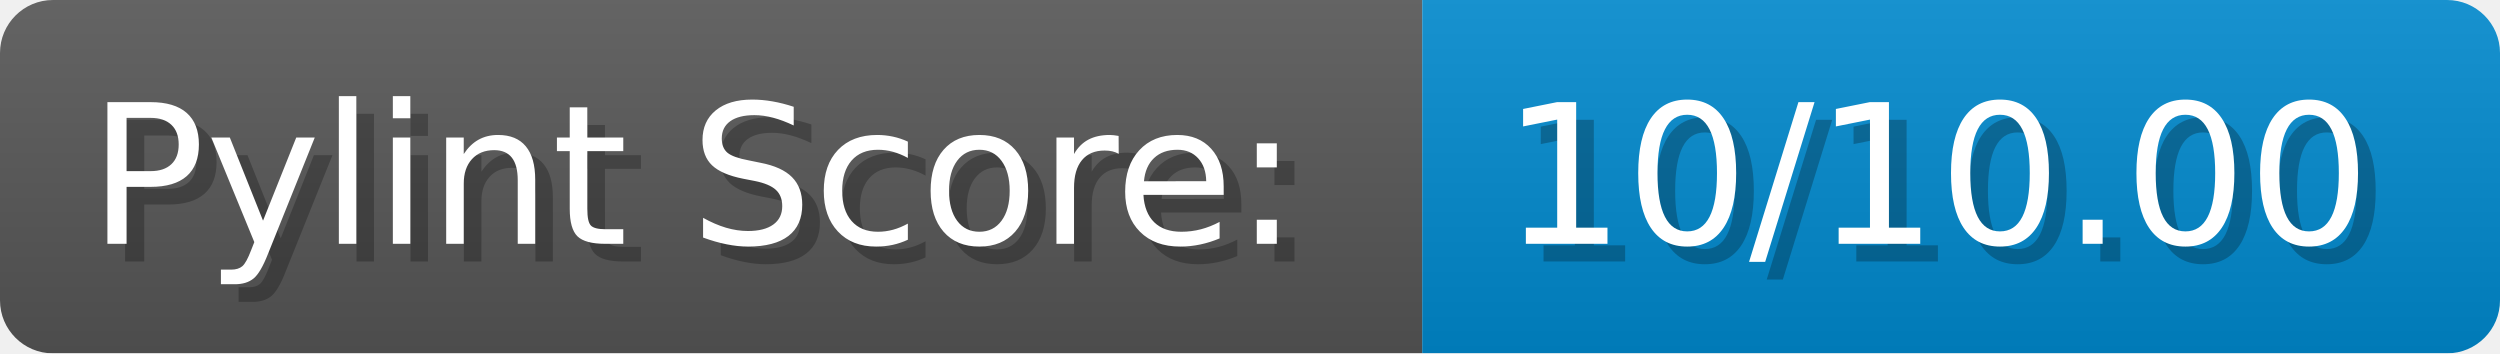
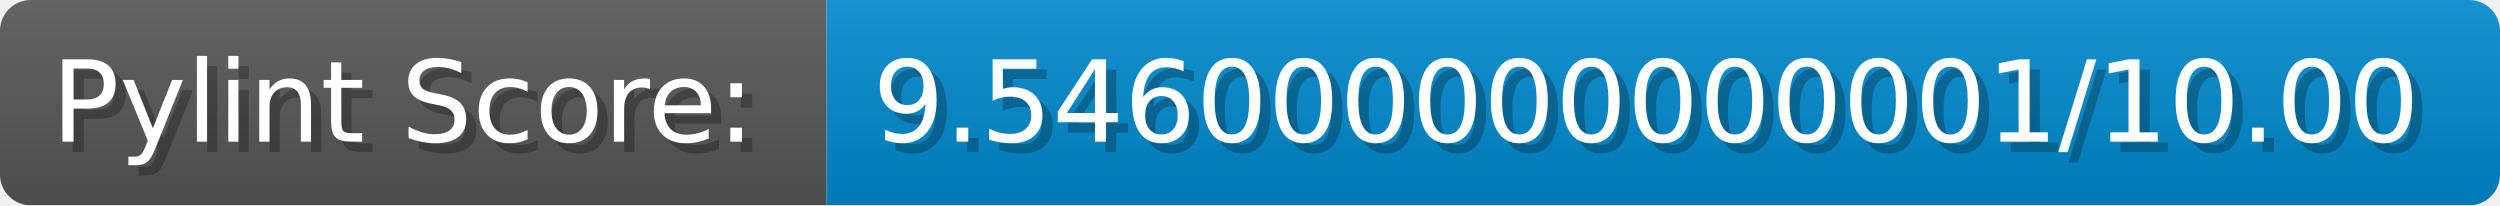
- <svg xmlns="http://www.w3.org/2000/svg" width="212.25" height="30" viewBox="0 0 1415 200" role="img" aria-label="Pylint Score:: 10/10.00">
+ <svg xmlns="http://www.w3.org/2000/svg" width="365.25" height="30" viewBox="0 0 2435 200" role="img" aria-label="Pylint Score:: 9.546000000000001/10.00">
  <linearGradient id="a" x2="0" y2="100%">
    <stop offset="0" stop-opacity=".1" stop-color="#EEE" />
    <stop offset="1" stop-opacity=".1" />
  </linearGradient>
  <mask id="m">
-     <rect width="1415" height="200" rx="30" fill="#FFF" />
+     <rect width="2435" height="200" rx="30" fill="#FFF" />
  </mask>
  <g mask="url(#m)">
    <rect width="805" height="200" fill="#555" />
-     <rect width="610" height="200" fill="#08C" x="805" />
-     <rect width="1415" height="200" fill="url(#a)" />
+     <rect width="1630" height="200" fill="#08C" x="805" />
+     <rect width="2435" height="200" fill="url(#a)" />
  </g>
  <g aria-hidden="true" fill="#fff" text-anchor="start" font-family="Verdana,DejaVu Sans,sans-serif" font-size="110">
    <text x="60" y="148" textLength="705" fill="#000" opacity="0.25">Pylint Score:</text>
    <text x="50" y="138" textLength="705">Pylint Score:</text>
-     <text x="860" y="148" textLength="510" fill="#000" opacity="0.25">10/10.00</text>
-     <text x="850" y="138" textLength="510">10/10.00</text>
+     <text x="860" y="148" textLength="1530" fill="#000" opacity="0.25">9.546000000000001/10.00</text>
+     <text x="850" y="138" textLength="1530">9.546000000000001/10.00</text>
  </g>
</svg>
